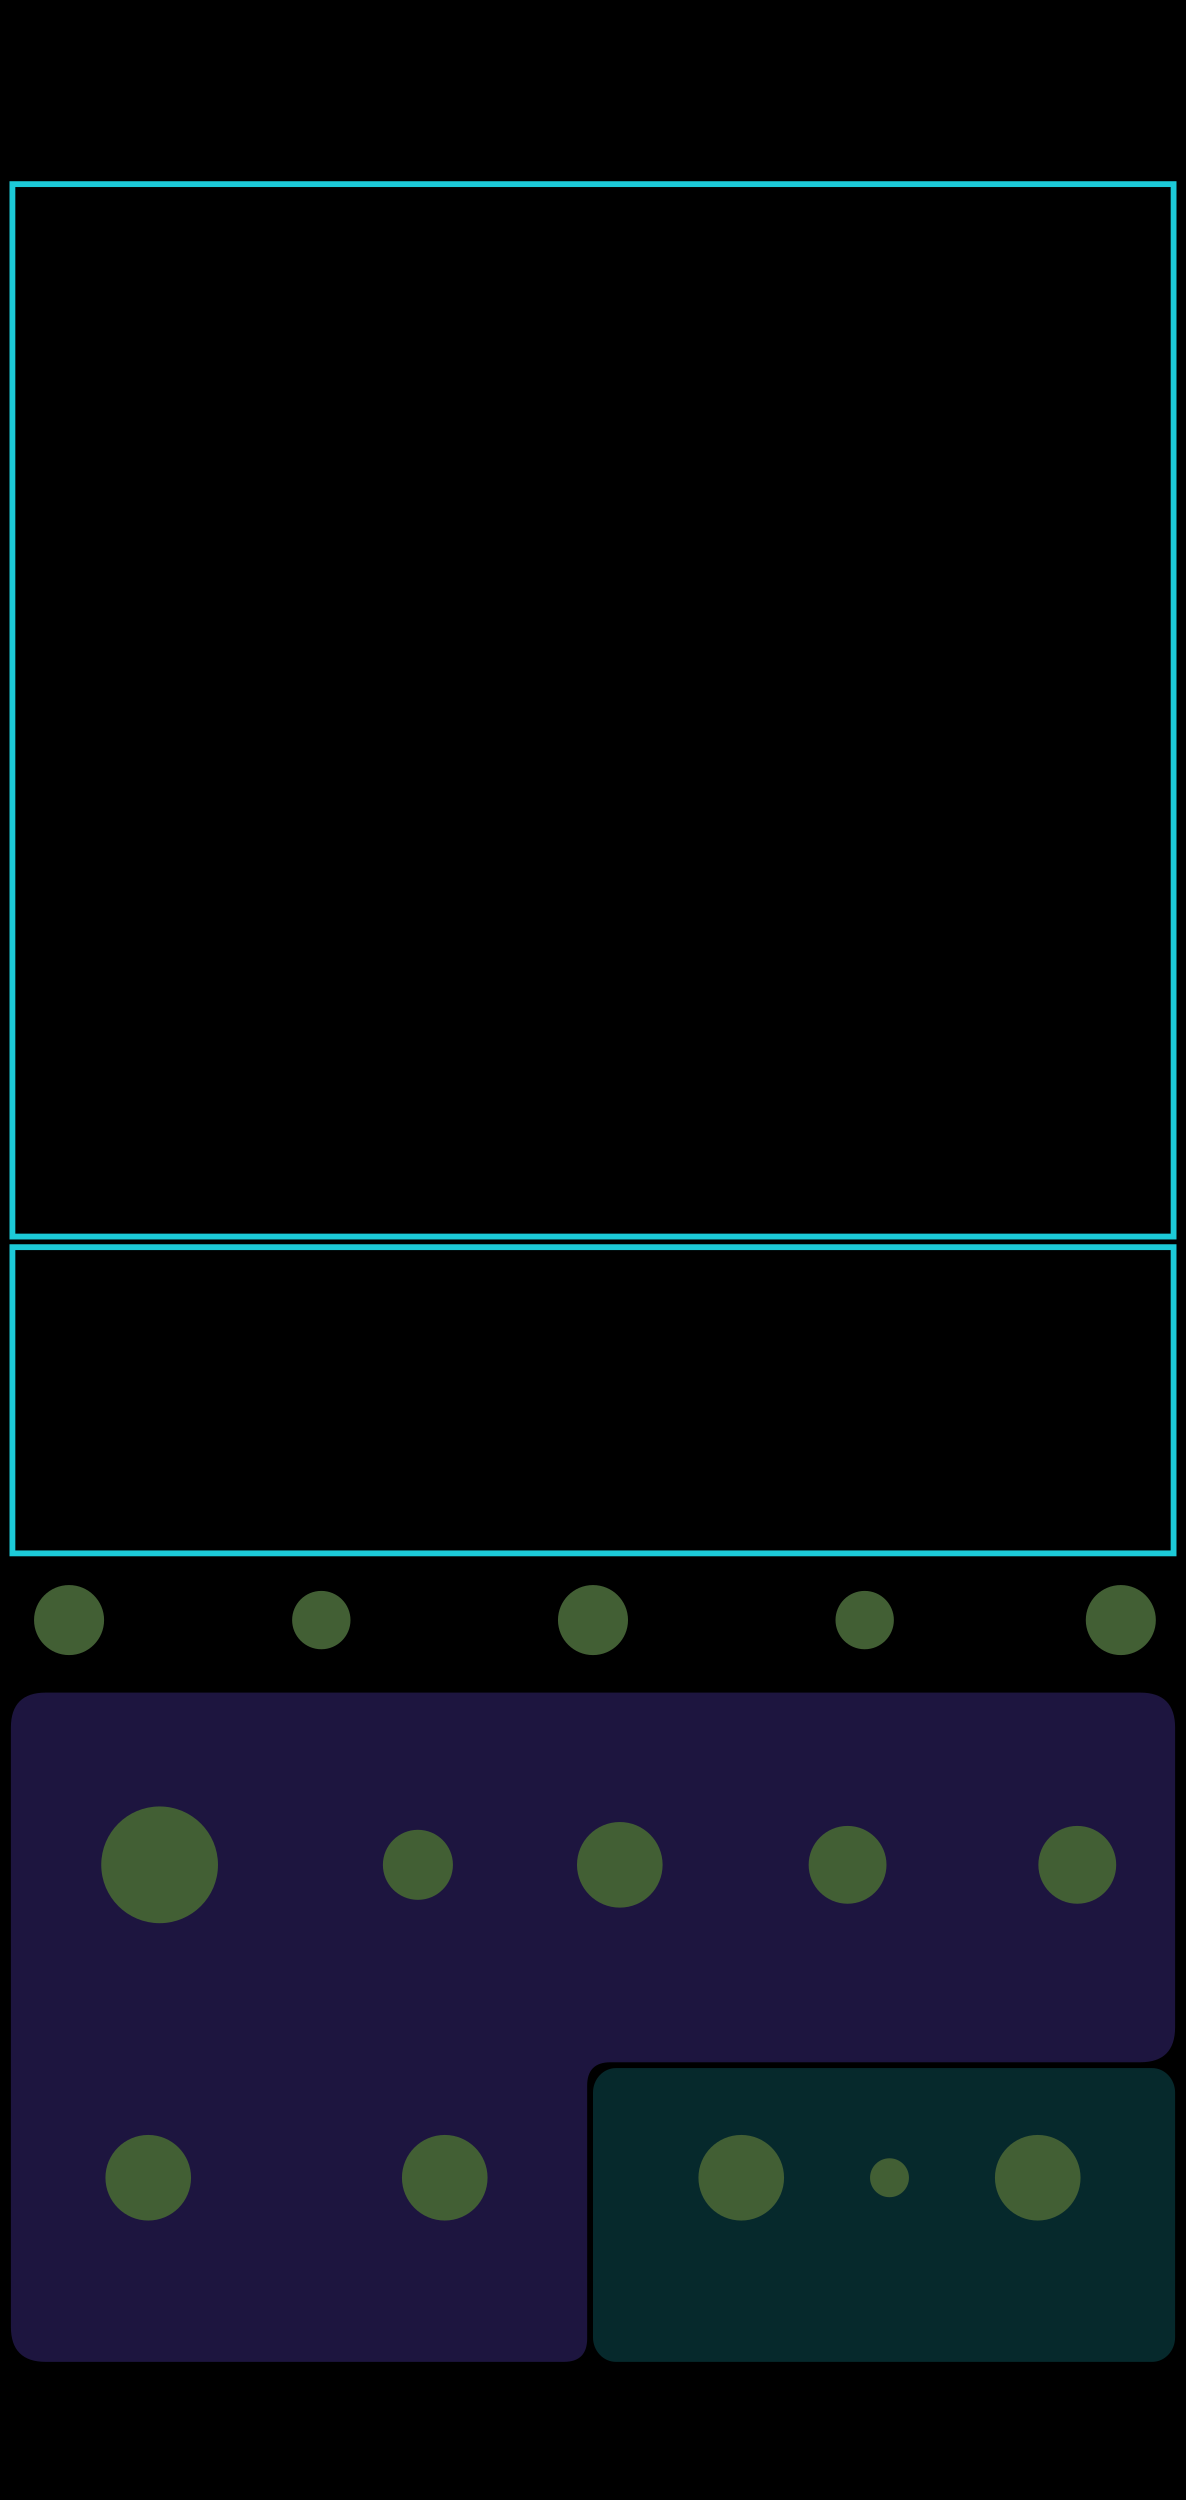
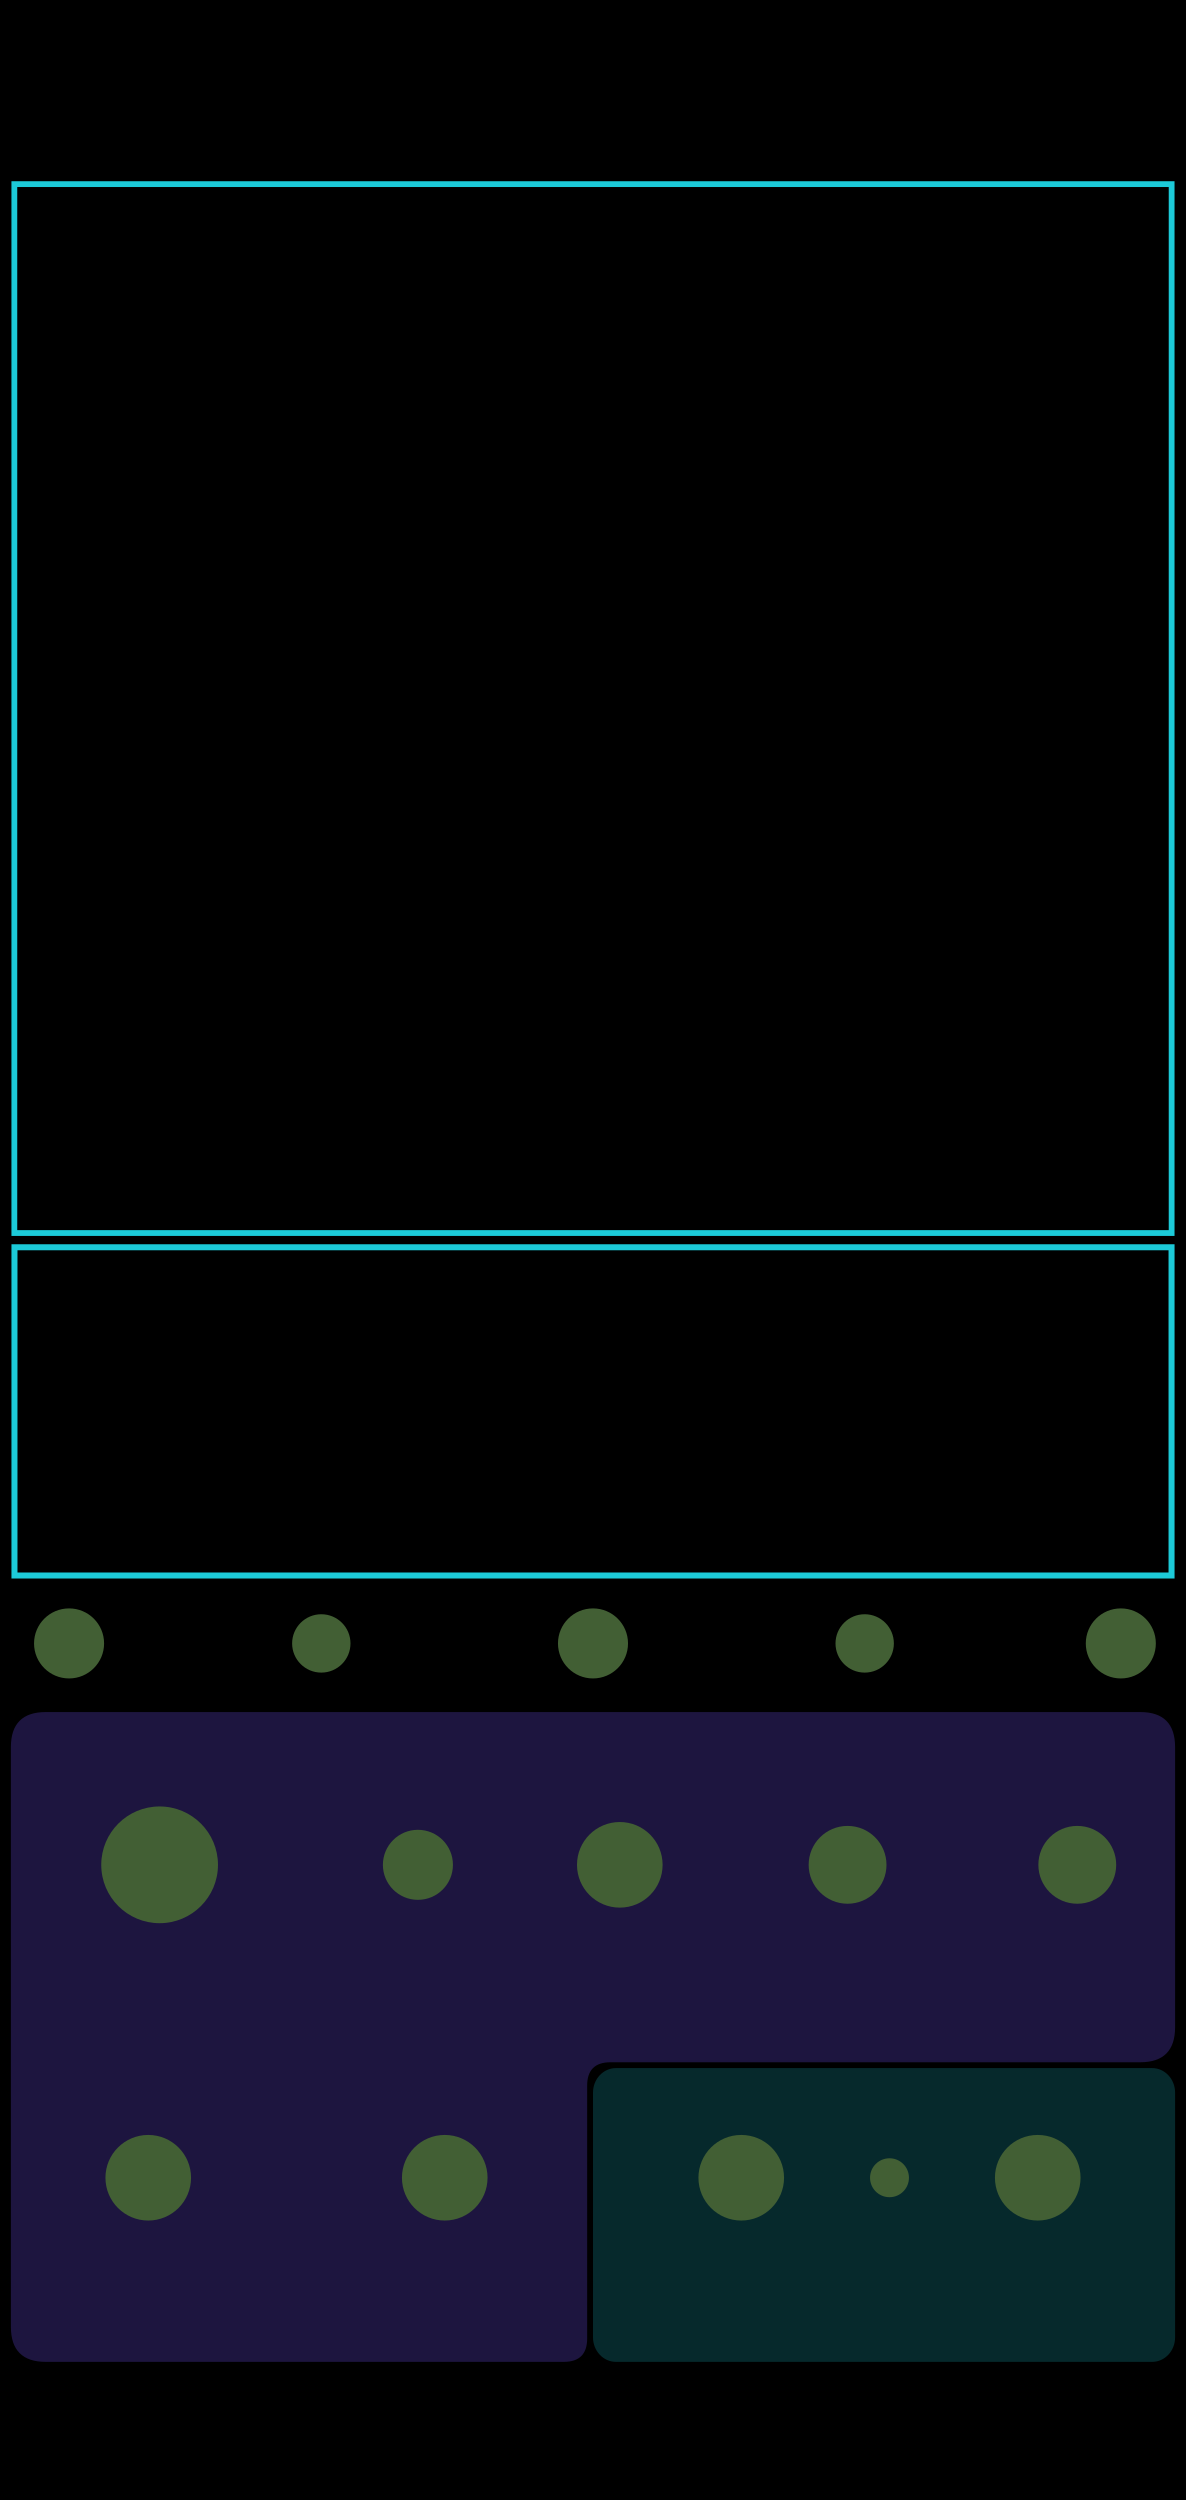
<svg xmlns="http://www.w3.org/2000/svg" xmlns:xlink="http://www.w3.org/1999/xlink" width="60.96mm" height="128.5mm" viewBox="0 0 6096 12850" version="1.1" id="svg21">
  <defs id="defs8">
    <linearGradient id="panel" x1="0" y1="0" x2="0" y2="1">
      <stop offset="0" stop-color="#24140b" id="stop1" />
      <stop offset="0.48" stop-color="#100b13" id="stop2" />
      <stop offset="1" stop-color="#050711" id="stop3" />
    </linearGradient>
    <linearGradient id="gold" x1="0" y1="0" x2="1" y2="1">
      <stop offset="0" stop-color="#fff3b1" id="stop4" />
      <stop offset="0.42" stop-color="#ffd44d" id="stop5" />
      <stop offset="1" stop-color="#ff9f08" id="stop6" />
    </linearGradient>
    <linearGradient id="viewport" x1="0" y1="0" x2="1" y2="1">
      <stop offset="0" stop-color="#1f192c" id="stop7" />
      <stop offset="1" stop-color="#0f0d17" id="stop8" />
    </linearGradient>
    <linearGradient xlink:href="#linearGradient22" id="linearGradient500" gradientUnits="userSpaceOnUse" x1="5355.919" y1="1516.234" x2="6904.773" y2="1512.3" gradientTransform="matrix(0.9969081,0,0,0.9969081,-3063.314,-867.1452)" />
    <linearGradient id="linearGradient22">
      <stop style="stop-color:#7a5cff;stop-opacity:1;" offset="0" id="stop22" />
      <stop style="stop-color:#1cccd9;stop-opacity:1;" offset="1" id="stop23" />
    </linearGradient>
  </defs>
  <rect width="6096" height="12850" fill="url(#panel)" id="rect8" style="display:inline;fill:#000000;fill-opacity:1" x="0" y="0" />
  <rect x="63.778" y="911.769" width="5968.445" height="5409.466" rx="0" fill="#000000" stroke="#1ccad8" stroke-opacity="1" stroke-width="24.338" id="puffy_border" style="display:none;fill:#000000;fill-opacity:1;stroke:#1ccad8;stroke-width:24.338;stroke-linecap:round;stroke-linejoin:round;stroke-opacity:1" />
  <rect x="75.51" y="6380.48" width="5967.442" height="1573.841" rx="0" fill="#000000" stroke="#1ccad8" stroke-opacity="1" stroke-width="24.338" id="transfer_preview_border" style="display:none;fill:#000000;fill-opacity:1;stroke:#1ccad8;stroke-width:25.359;stroke-linecap:round;stroke-linejoin:round;stroke-opacity:1" />
  <g id="puffy_section_fields" style="display:inline">
    <g id="glass">
-       <path d="M 235,8700 H 5861 C 5980,8700 6040,8760 6040,8880 V 10420 C 6040,10540 5980,10600 5861,10600 H 3138 C 3058,10600 3018,10640 3018,10720 V 12020 C 3018,12100 2978,12140 2898,12140 H 235 C 116,12140 56,12080 56,11960 V 8880 C 56,8760 116,8700 235,8700 Z" id="puffy_input_field" style="display:inline;opacity:0.33;fill:#5740bf;fill-opacity:1;stroke:none" />
+       <path d="M 235,8800 H 5861 C 5980,8800 6040,8860 6040,8980 V 10420 C 6040,10540 5980,10600 5861,10600 H 3138 C 3058,10600 3018,10640 3018,10720 V 12020 C 3018,12100 2978,12140 2898,12140 H 235 C 116,12140 56,12080 56,11960 V 8980 C 56,8860 116,8800 235,8800 Z" id="puffy_input_field" style="display:inline;opacity:0.33;fill:#5740bf;fill-opacity:1;stroke:none" />
      <rect x="3048" y="10630" width="2992" height="1510" rx="118" ry="126" id="puffy_output_field" style="display:inline;opacity:0.35;fill:#1cccd9;fill-opacity:0.58;stroke:none" />
    </g>
  </g>
  <g id="components" opacity="0" style="display:inline;opacity:1">
    <rect id="BRANDING_LEVIATHAN_LOGO_RASTER" x="1412.033" y="11843.102" width="3271.933" height="1224.054" style="display:none" />
-     <circle id="character_param" cx="355" cy="8327.2" r="180" style="fill:#425f34;fill-opacity:1" />
-     <circle id="negative_character_readout" cx="1651.5" cy="8327.2" r="150" style="fill:#425f34;fill-opacity:1;stroke-width:15" />
-     <circle id="positive_character_readout" cx="4444.5" cy="8327.2" r="150" style="fill:#425f34;fill-opacity:1;stroke-width:15" />
-     <circle id="positive_character_param" cx="5761" cy="8327.2" r="180" style="fill:#425f34;fill-opacity:1" />
-     <circle id="character_link_param" cx="3048" cy="8327.2" r="180" style="fill:#425f34;fill-opacity:1" />
+     <circle id="character_param" cx="355" cy="8447.2" r="180" style="fill:#425f34;fill-opacity:1" />
+     <circle id="negative_character_readout" cx="1651.5" cy="8447.2" r="150" style="fill:#425f34;fill-opacity:1;stroke-width:15" />
+     <circle id="positive_character_readout" cx="4444.5" cy="8447.2" r="150" style="fill:#425f34;fill-opacity:1;stroke-width:15" />
+     <circle id="positive_character_param" cx="5761" cy="8447.2" r="180" style="fill:#425f34;fill-opacity:1" />
+     <circle id="character_link_param" cx="3048" cy="8447.2" r="180" style="fill:#425f34;fill-opacity:1" />
    <circle id="puff_param" cx="820.4" cy="9585.2" r="300" style="fill:#425f34;fill-opacity:1" />
    <circle id="sensitivity_param" cx="4356.533" cy="9585.2" r="200" style="fill:#425f34;fill-opacity:1" />
    <circle id="mix_param" cx="5537.231" cy="9585.2" r="200" style="fill:#425f34;fill-opacity:1" />
    <circle id="puff_cv_amount_param" cx="2148.106" cy="9585.2" r="180" style="fill:#425f34;fill-opacity:1" />
    <circle id="input_l" cx="762" cy="11193.589" r="220" style="fill:#425f34;fill-opacity:1" />
    <circle id="input_r" cx="2286" cy="11193.589" r="220" style="fill:#425f34;fill-opacity:1" />
    <circle id="puff_cv_input" cx="3185.788" cy="9585.2" r="220" style="fill:#425f34;fill-opacity:1" />
    <circle id="output_l" cx="3810" cy="11193.589" r="220" style="fill:#425f34;fill-opacity:1" />
    <circle id="output_r" cx="5334" cy="11193.589" r="220" style="fill:#425f34;fill-opacity:1" />
    <circle id="limit_light" cx="4572" cy="11193.589" r="100" style="fill:#425f34;fill-opacity:1" />
  </g>
-   <rect id="fish_rect" x="63.778" y="946.45" width="5968.445" height="5409.466" style="display:inline;opacity:1;fill:none;fill-opacity:1;stroke:#1ccad8;stroke-width:29.9;stroke-dasharray:none;stroke-opacity:1" />
-   <rect id="transfer_preview_rect" x="63.806" y="6410.45" width="5968.388" height="1573.878" style="display:inline;opacity:1;fill:none;fill-opacity:1;stroke:#1ccad8;stroke-width:29.9;stroke-dasharray:none;stroke-opacity:1" />
+   <rect id="fish_rect" x="73.7" y="946.4" width="5948.5" height="5391.389" style="display:inline;opacity:1;fill:none;fill-opacity:1;stroke:#1ccad8;stroke-width:29.8;stroke-dasharray:none;stroke-opacity:1" />
+   <rect id="transfer_preview_rect" x="74.351" y="6410.951" width="5947.398" height="1687.153" style="display:inline;opacity:1;fill:none;fill-opacity:1;stroke:#1ccad8;stroke-width:30.903;stroke-dasharray:none;stroke-opacity:1" />
</svg>
